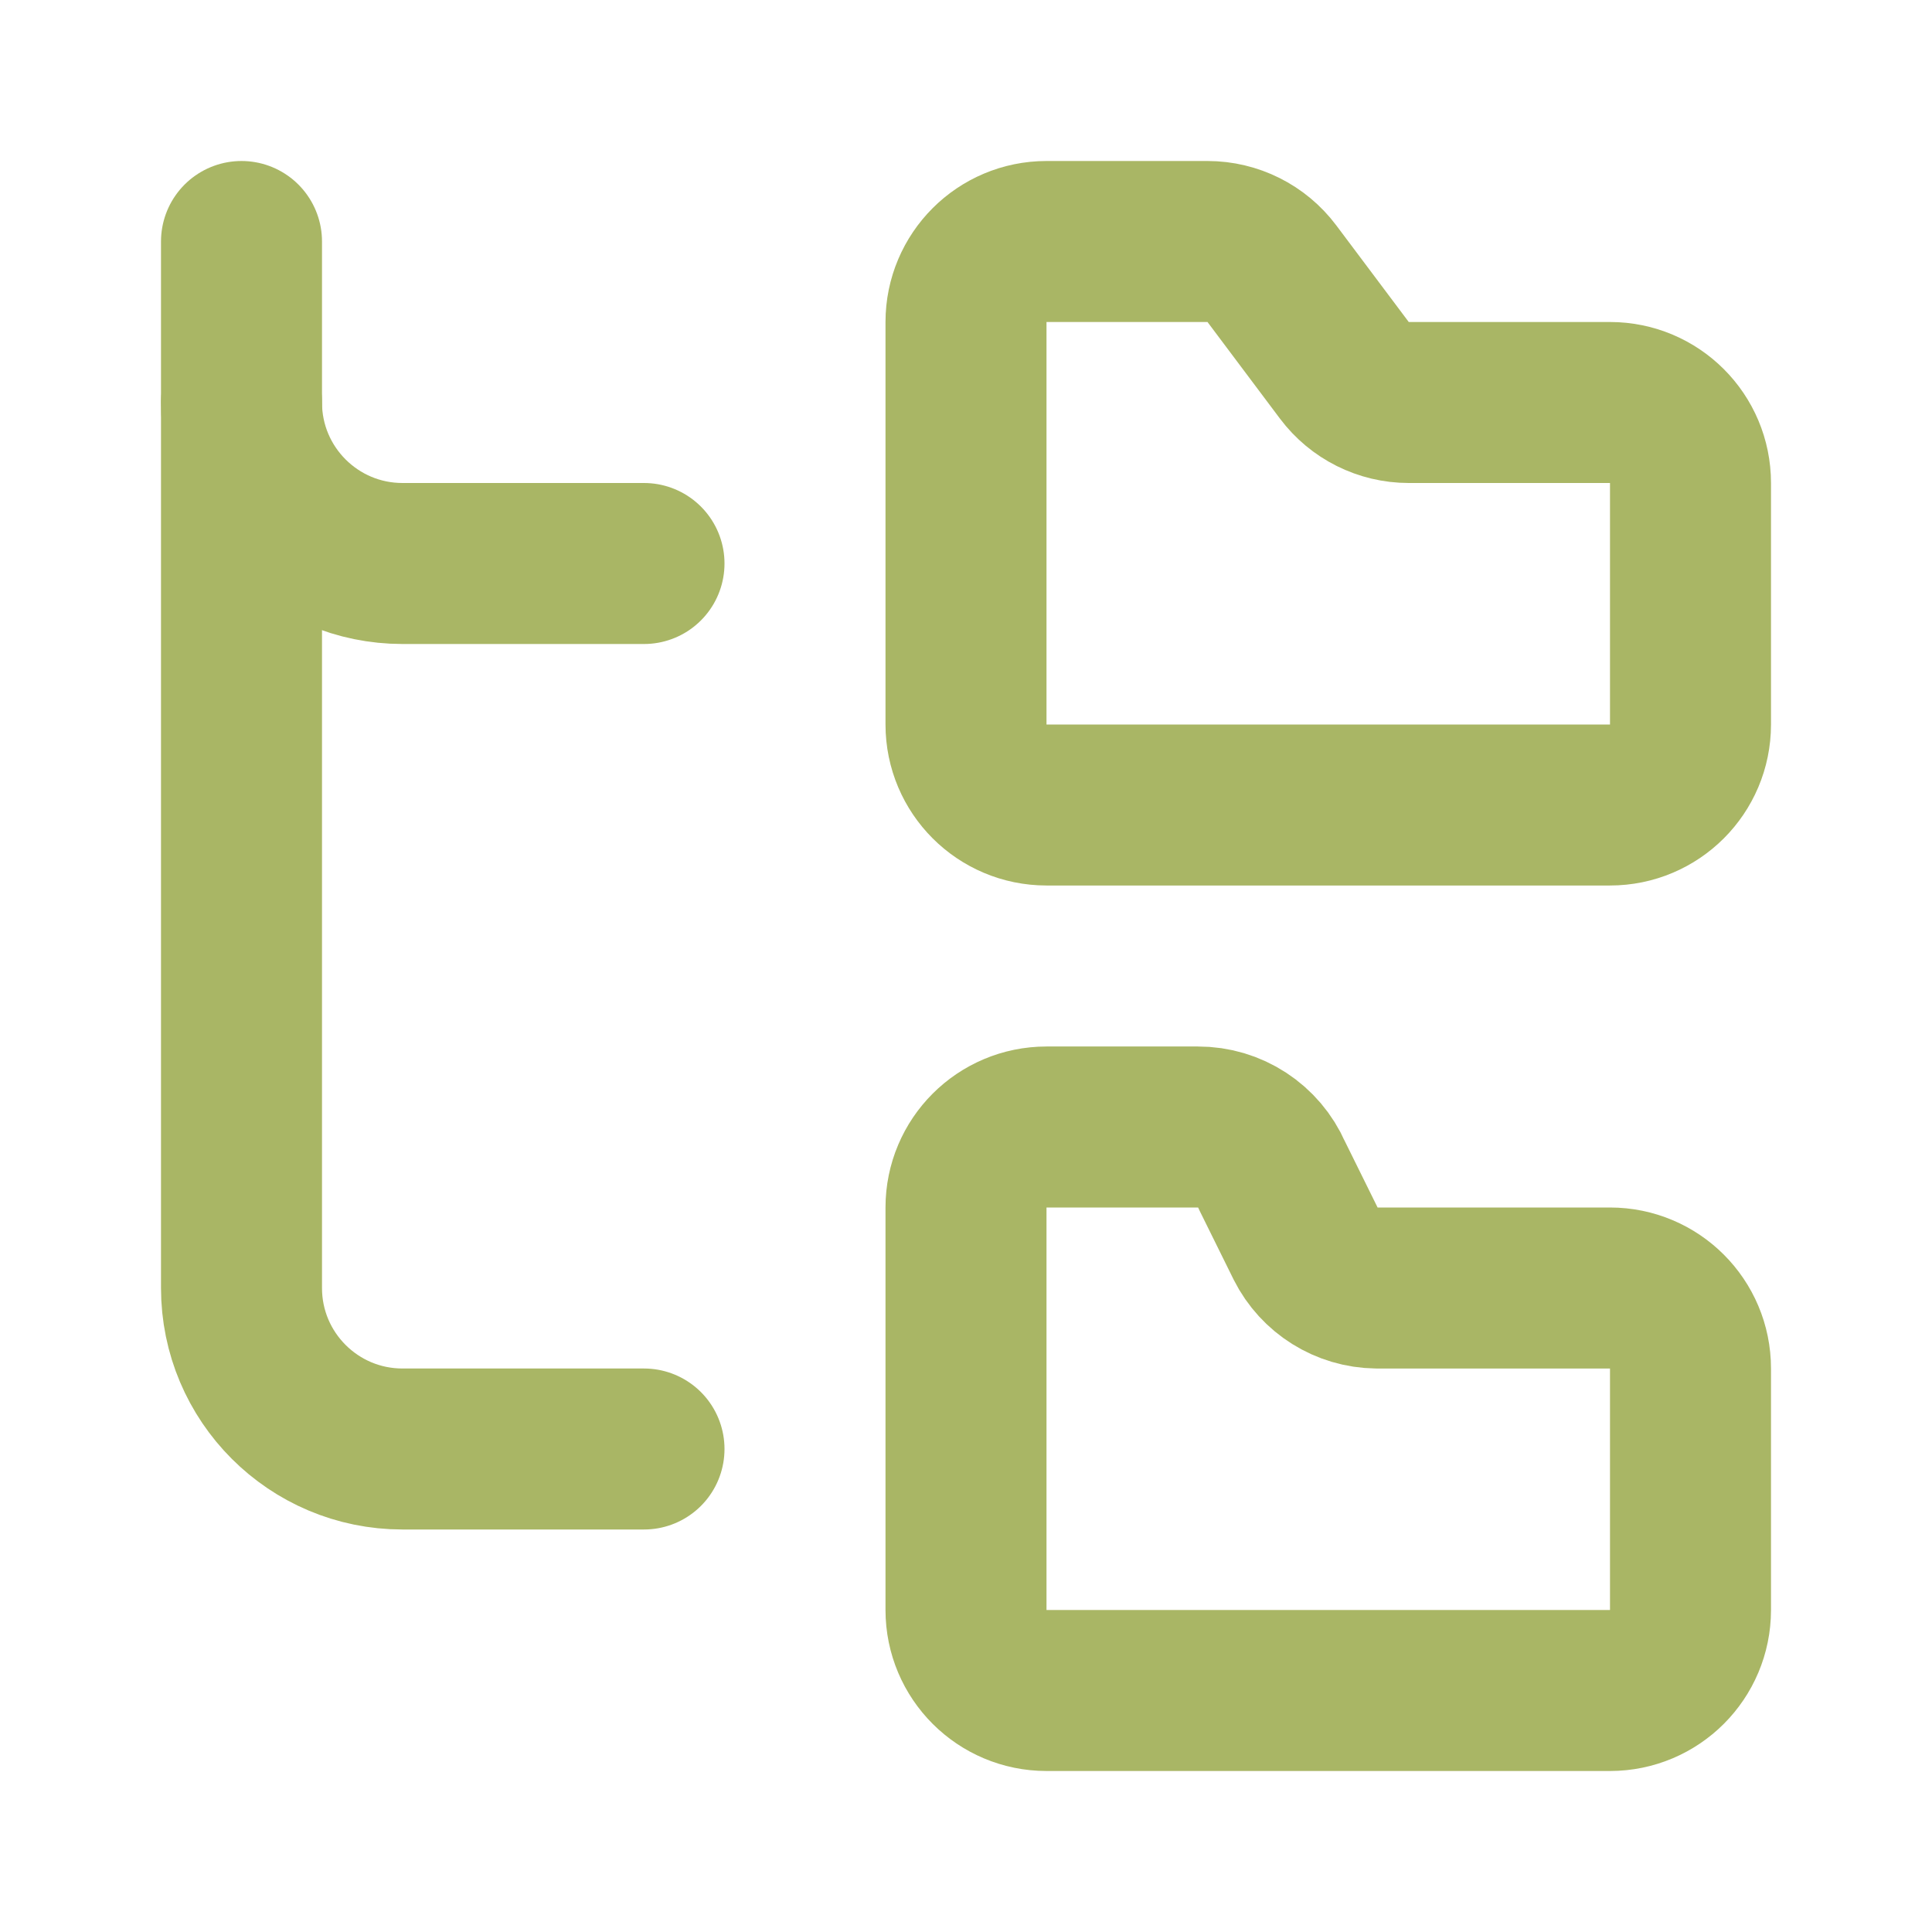
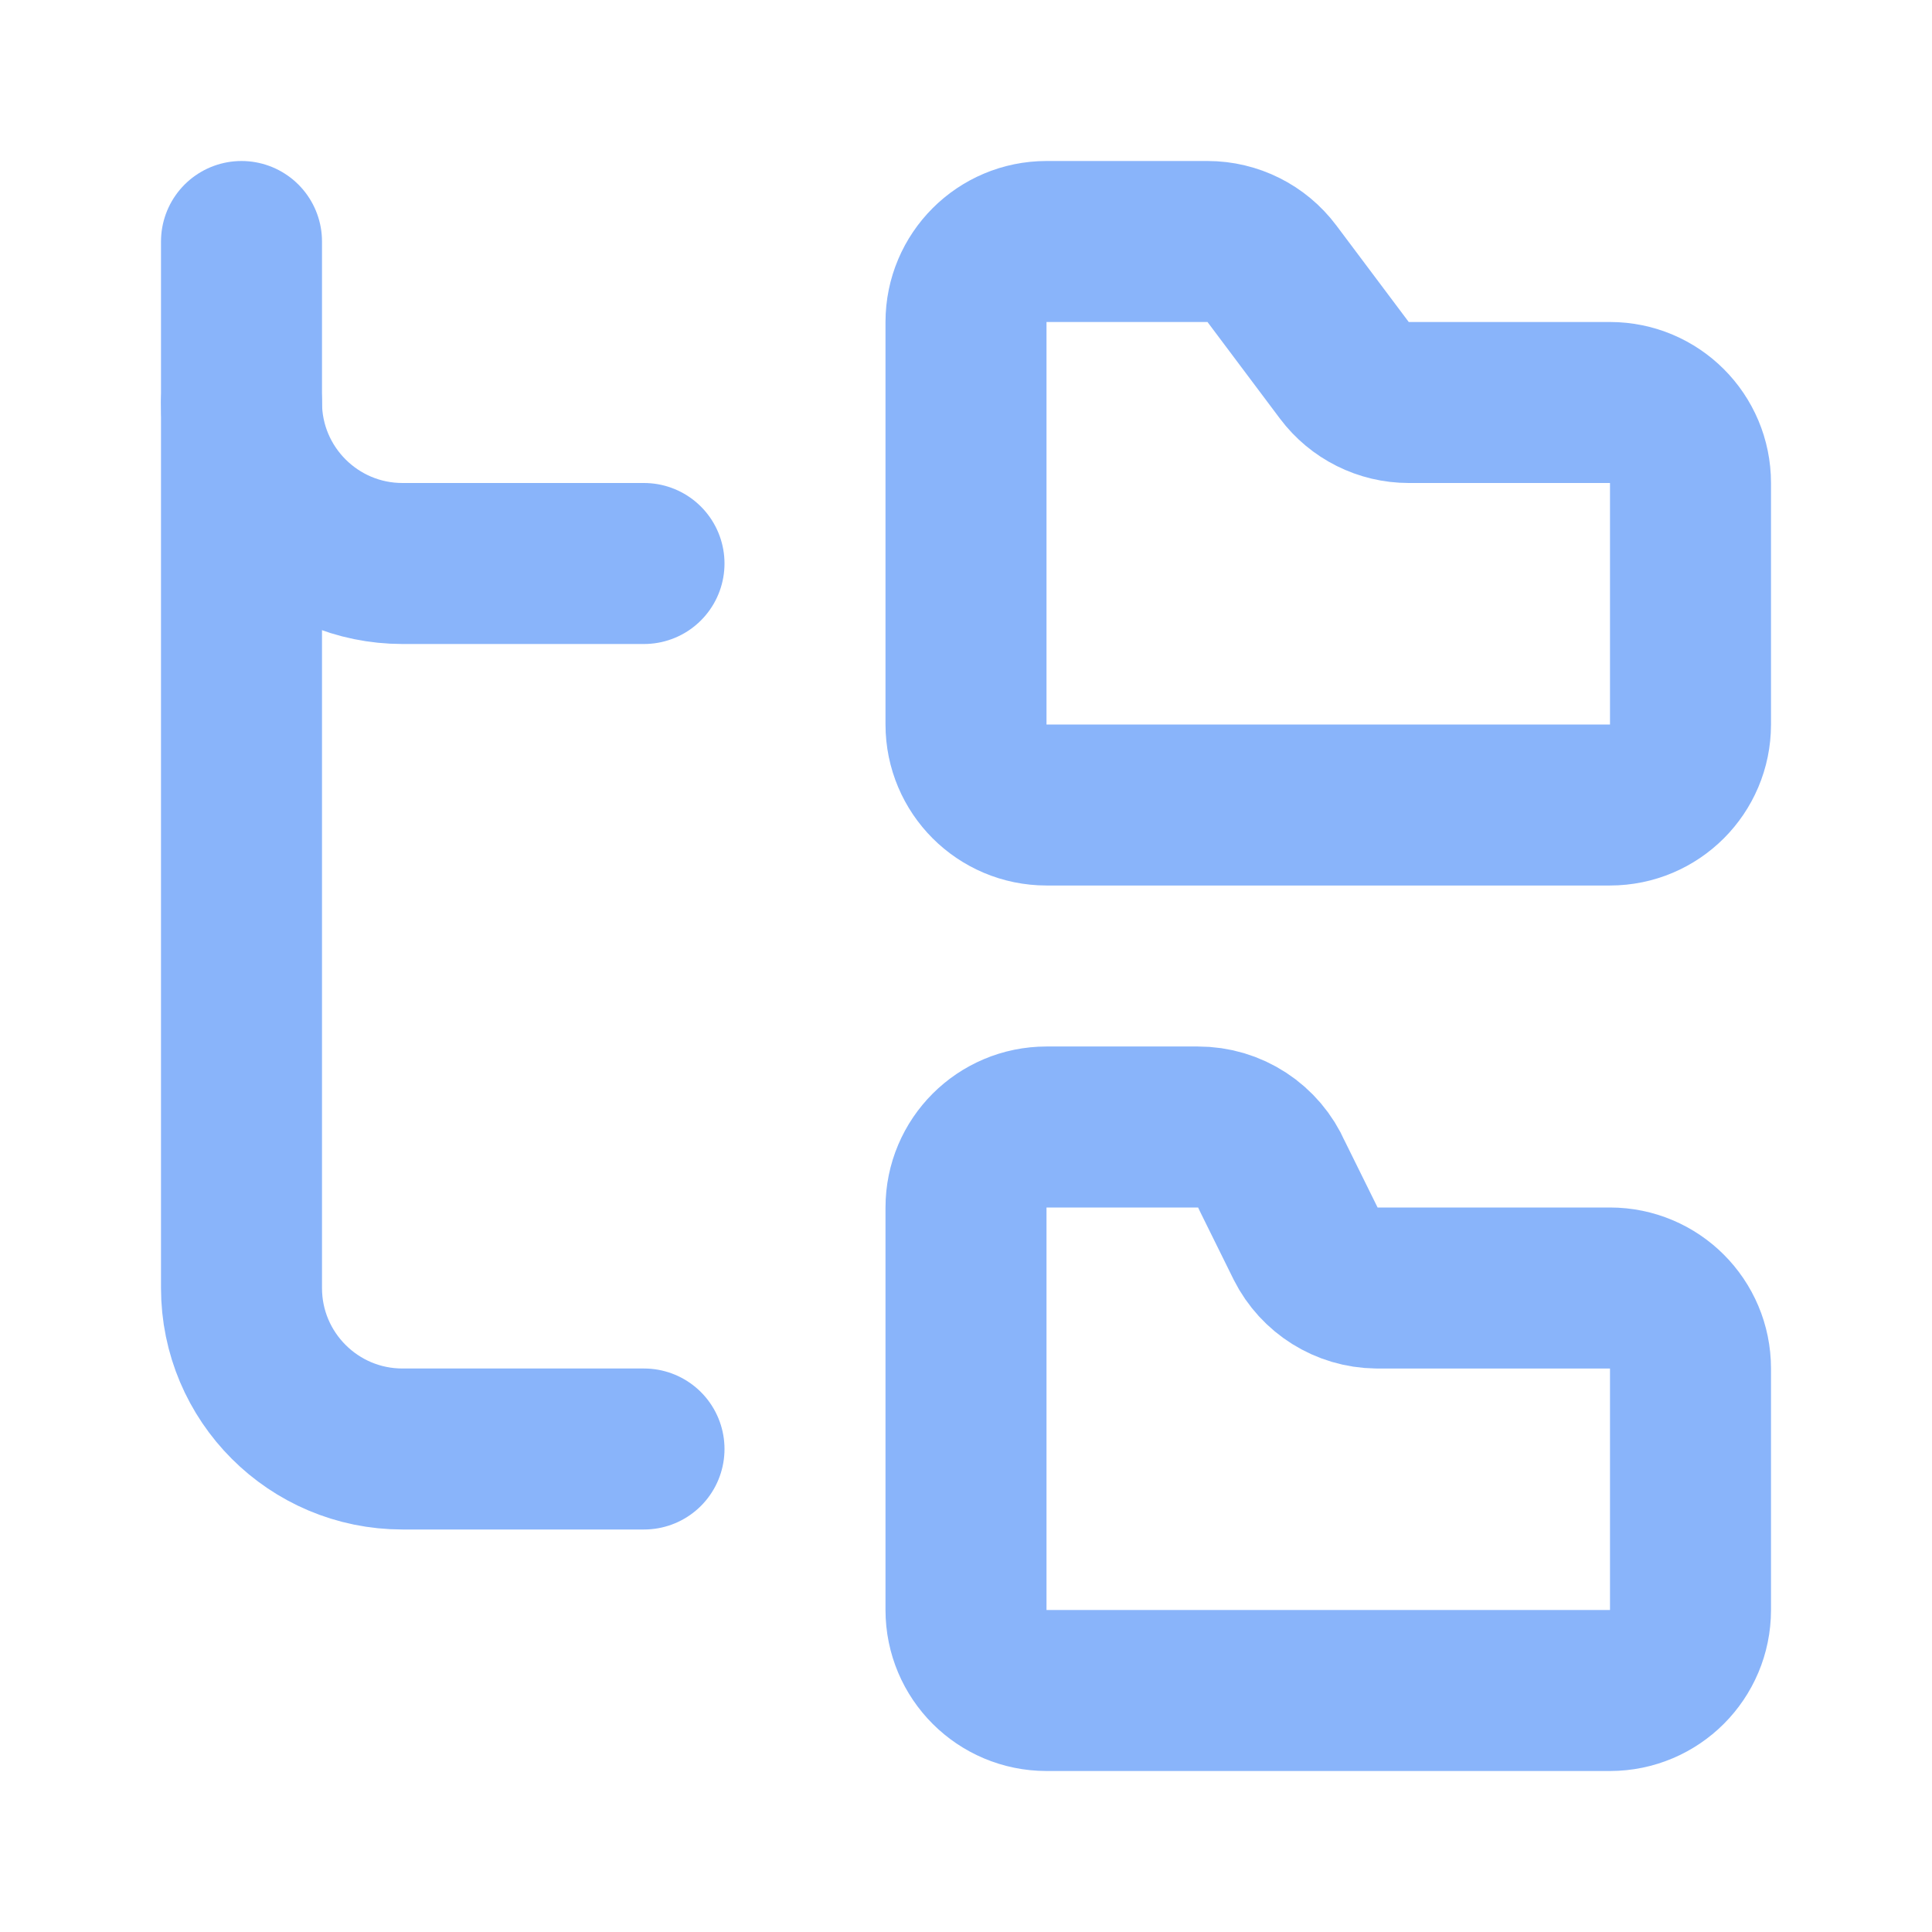
- <svg xmlns="http://www.w3.org/2000/svg" width="24" height="24" viewBox="0 0 24 24" fill="none" stroke="#a9b665" stroke-width="2" stroke-linecap="round" stroke-linejoin="round">
+ <svg xmlns="http://www.w3.org/2000/svg" width="24" height="24" viewBox="0 0 24 24" fill="none" stroke="#89b4fa" stroke-width="2" stroke-linecap="round" stroke-linejoin="round">
  <path d="M20 10a1 1 0 0 0 1-1V6a1 1 0 0 0-1-1h-2.5a1 1 0 0 1-.8-.4l-.9-1.2A1 1 0 0 0 15 3h-2a1 1 0 0 0-1 1v5a1 1 0 0 0 1 1Z" />
  <path d="M20 21a1 1 0 0 0 1-1v-3a1 1 0 0 0-1-1h-2.9a1 1 0 0 1-.88-.55l-.42-.85a1 1 0 0 0-.92-.6H13a1 1 0 0 0-1 1v5a1 1 0 0 0 1 1Z" />
  <path d="M3 5a2 2 0 0 0 2 2h3" />
  <path d="M3 3v13a2 2 0 0 0 2 2h3" />
</svg>
